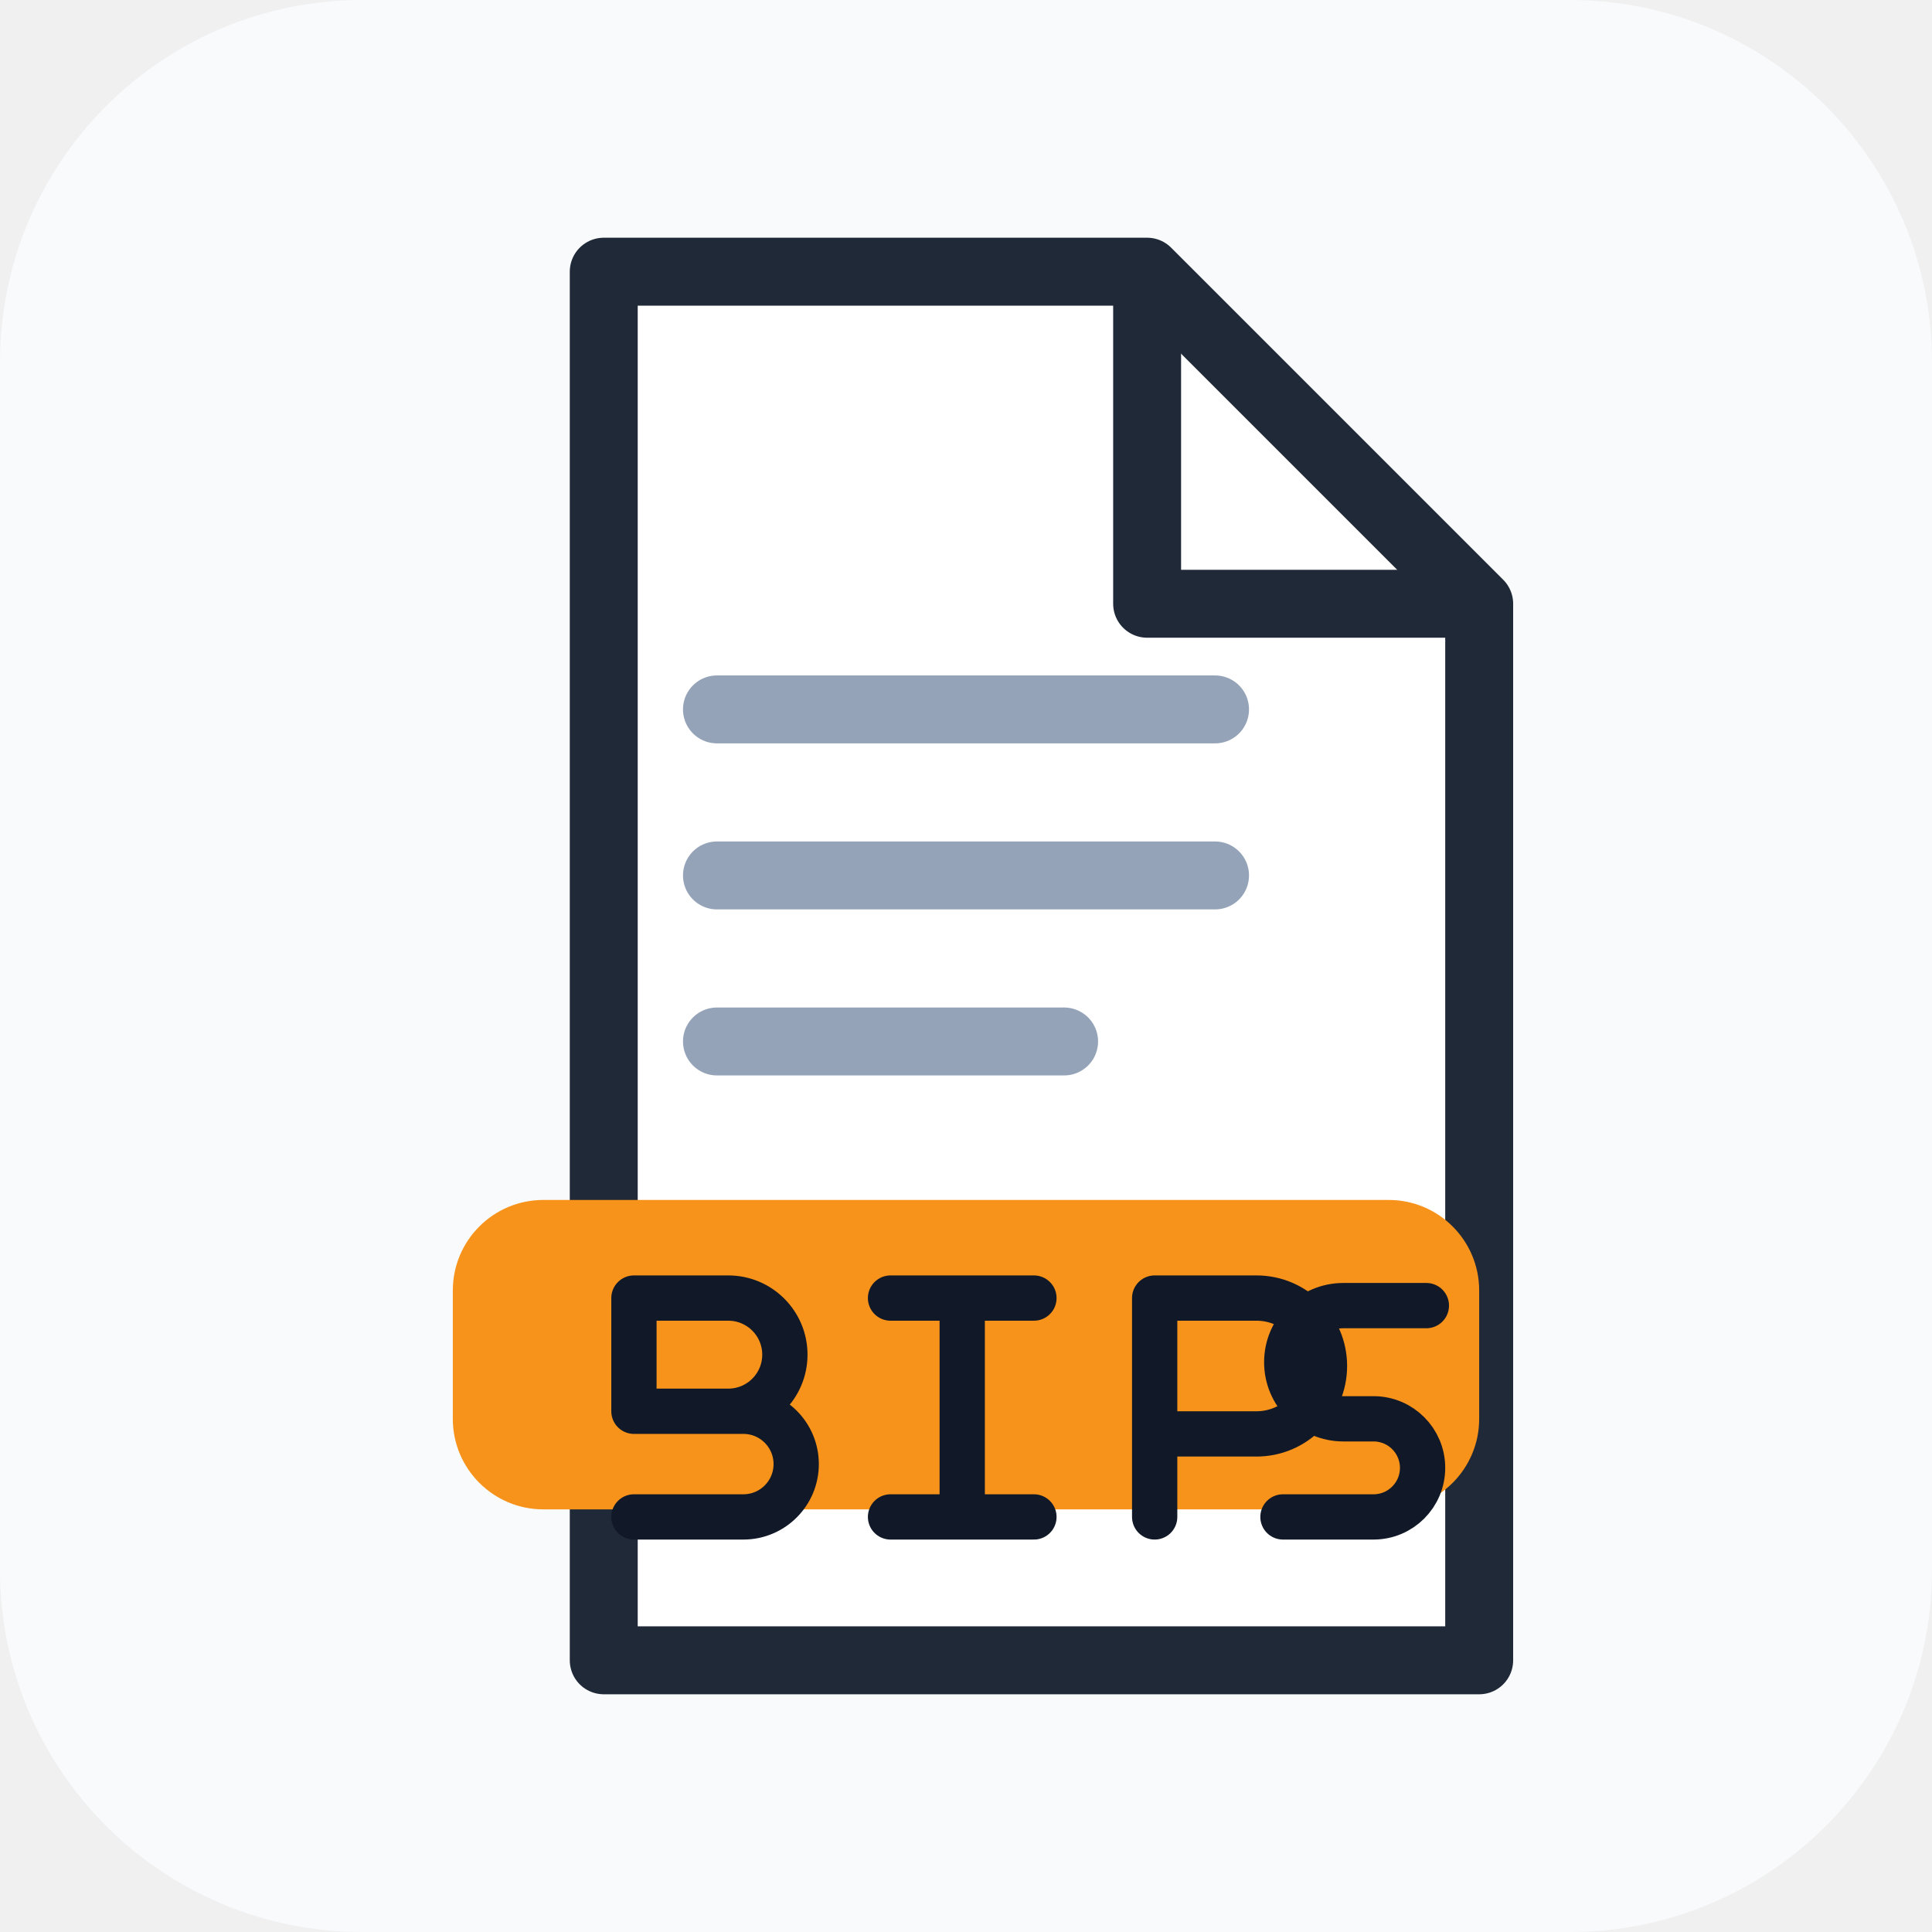
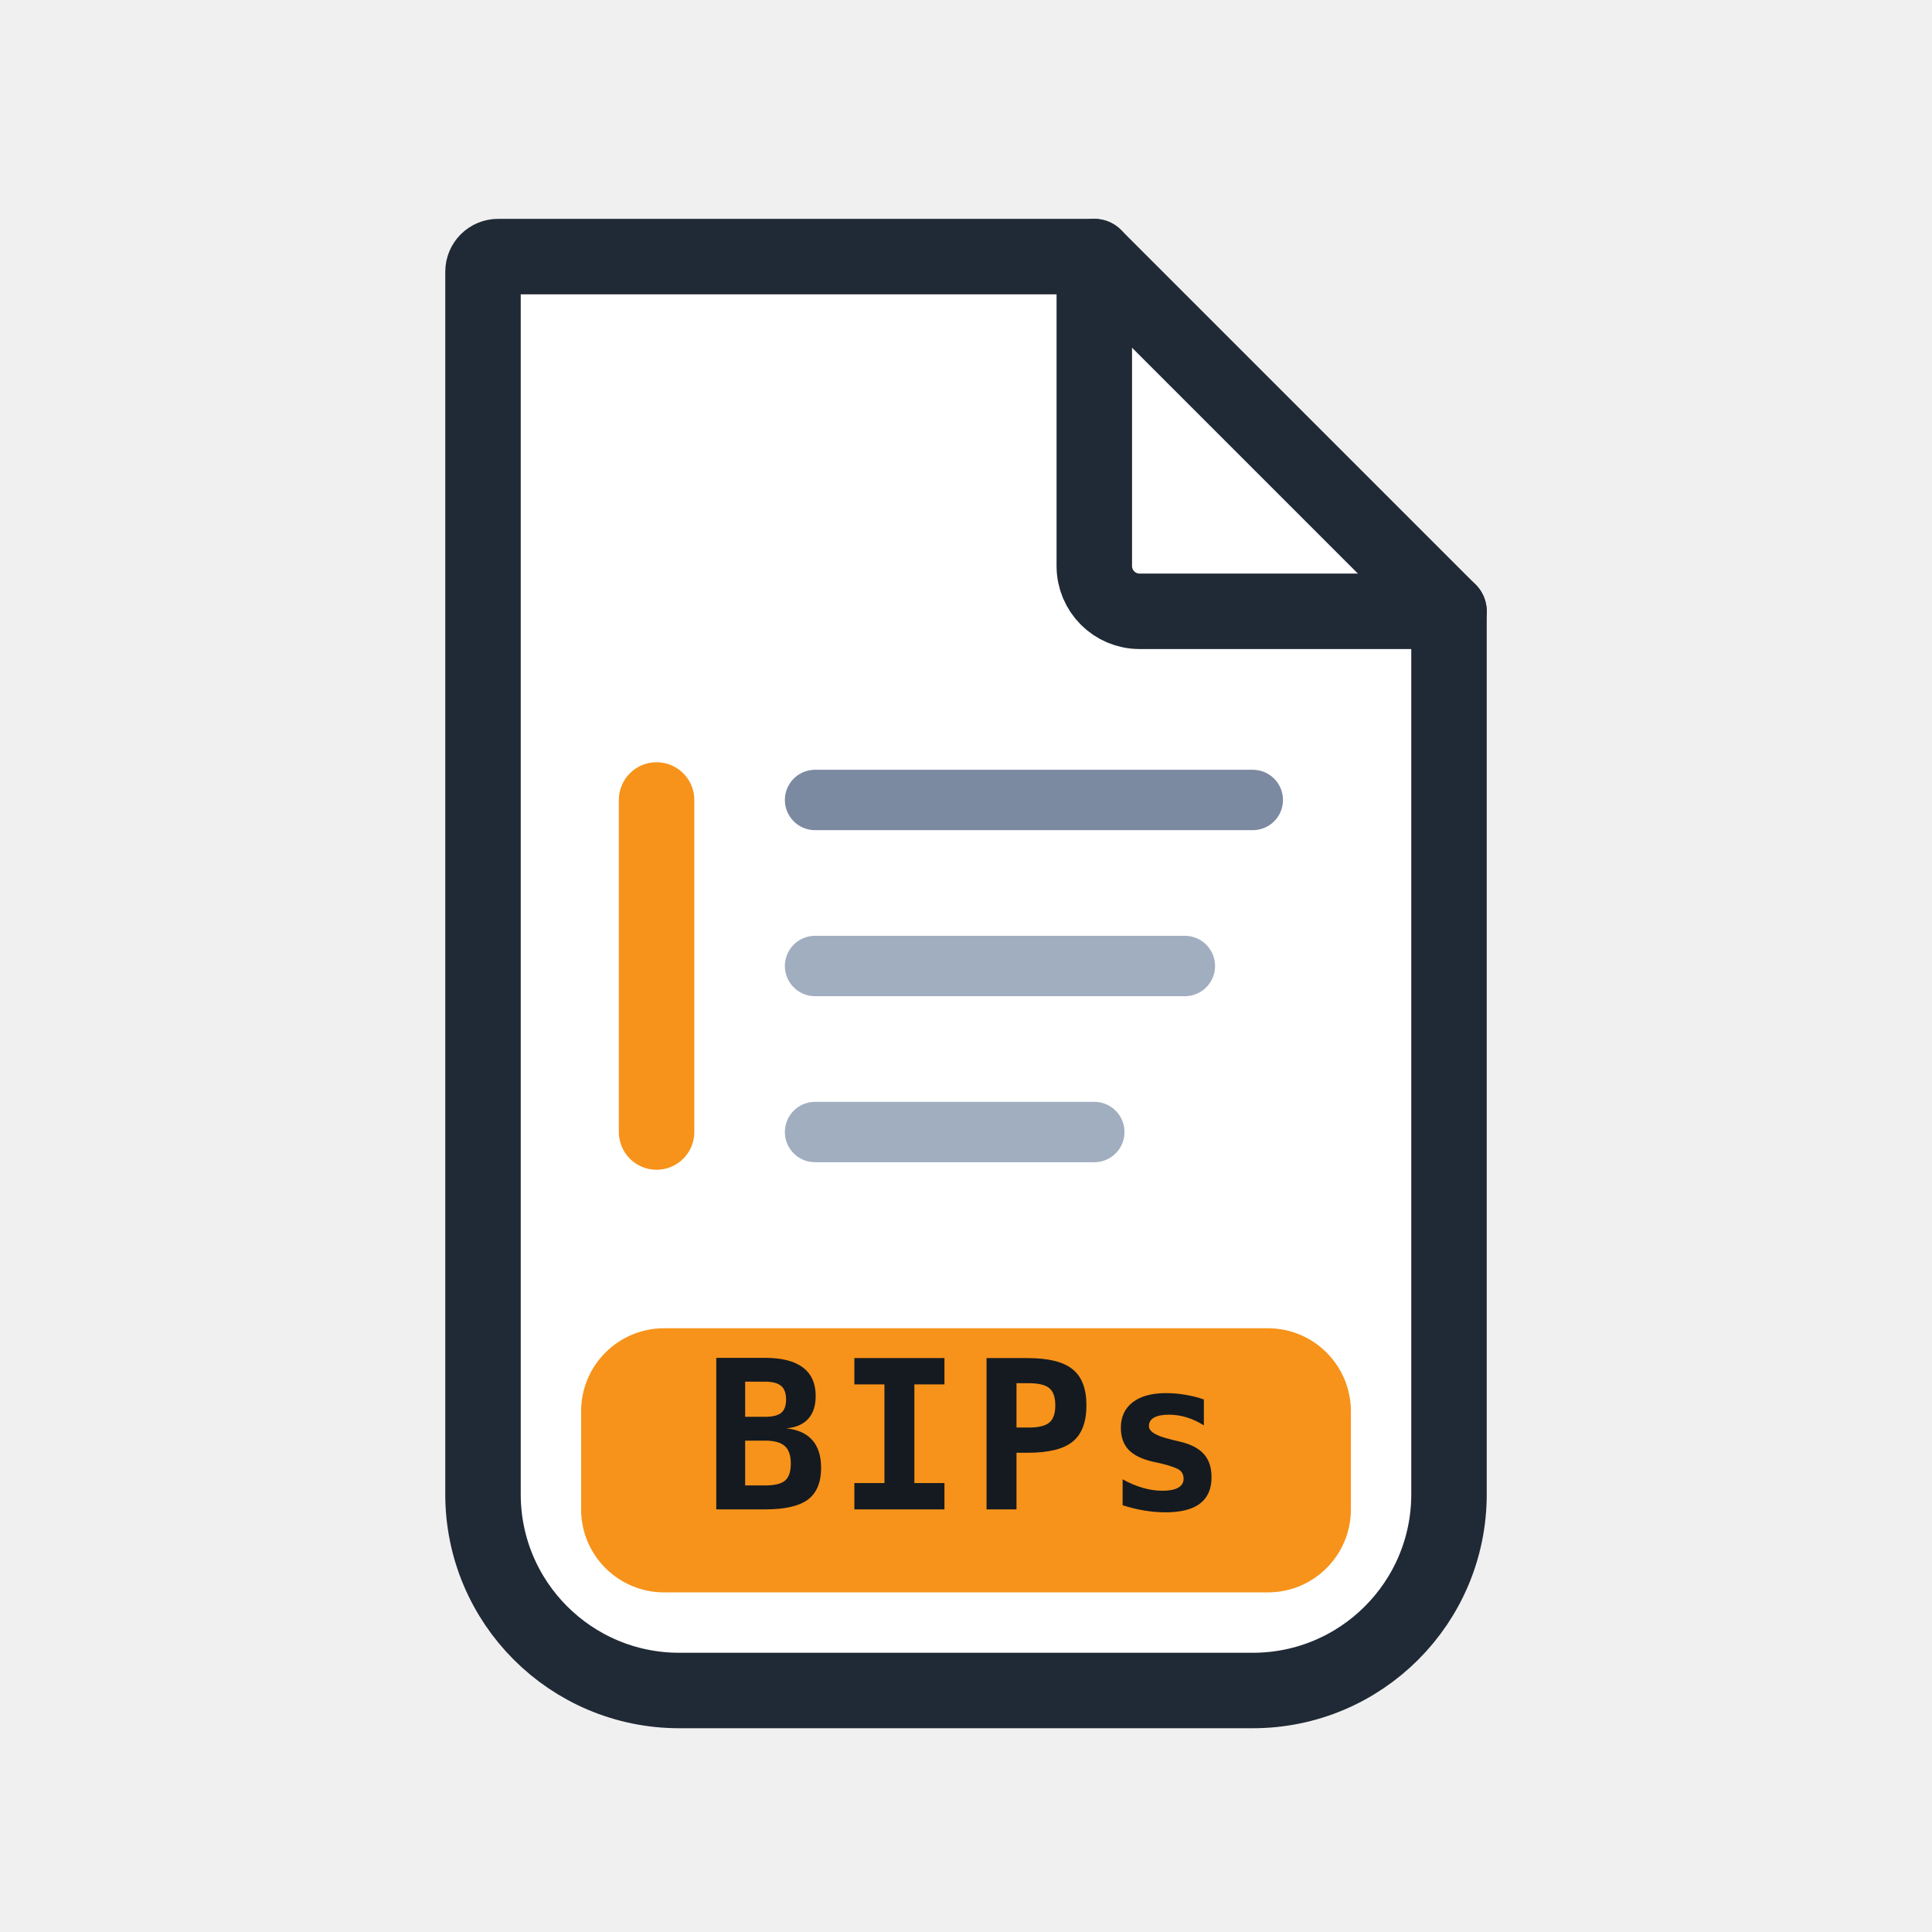
- <svg xmlns="http://www.w3.org/2000/svg" viewBox="0 0 512 512" role="img" aria-labelledby="title desc">
-   <rect width="512" height="512" rx="96" fill="#f8fafc" />
-   <path d="M160 72h144l88 88v280H160z" fill="#ffffff" stroke="#1f2937" stroke-width="18" stroke-linejoin="round" />
-   <path d="M304 72v88h88" fill="none" stroke="#1f2937" stroke-width="18" stroke-linejoin="round" />
-   <path d="M190 188h132M190 232h132M190 276h92" stroke="#94a3b8" stroke-width="18" stroke-linecap="round" />
-   <rect x="120" y="318" width="272" height="82" rx="24" fill="#f7931a" />
-   <g fill="none" stroke="#111827" stroke-width="12" stroke-linecap="round" stroke-linejoin="round">
-     <path d="M168 344v30h25a15 15 0 0 0 0-30h-25zM168 374h29a14 14 0 0 1 0 28h-29" />
-     <path d="M236 344h38M255 344v58M236 402h38" />
-     <path d="M306 402v-58h27a18 18 0 0 1 0 36h-27" />
-     <path d="M378 346h-22a15 15 0 0 0 0 30h8a13 13 0 0 1 0 26h-24" />
-   </g>
+ <svg xmlns="http://www.w3.org/2000/svg" width="256" height="256" viewBox="0 0 256 256" fill="none" role="img" aria-labelledby="title desc">
+   <path d="M66 34H145L192 81V198C192 212.36 180.36 224 166 224H90C75.64 224 64 212.36 64 198V36C64 34.895 64.895 34 66 34Z" fill="#fff" stroke="#202A36" stroke-width="10" stroke-linejoin="round" />
+   <path d="M145 34V75C145 78.314 147.686 81 151 81H192" stroke="#202A36" stroke-width="10" stroke-linecap="round" stroke-linejoin="round" />
+   <rect x="82" y="101" width="10" height="54" rx="5" fill="#F7931A" />
+   <path d="M108 106H166" stroke="#7B8AA0" stroke-width="8" stroke-linecap="round" />
+   <path d="M108 128H157" stroke="#A1AEC0" stroke-width="8" stroke-linecap="round" />
+   <path d="M108 150H145" stroke="#A1AEC0" stroke-width="8" stroke-linecap="round" />
+   <rect x="77" y="176" width="102" height="35" rx="11" fill="#F7931A" />
+   <text x="128" y="200" text-anchor="middle" font-family="ui-monospace, SFMono-Regular, Menlo, Consolas, monospace" font-size="27.5" font-weight="800" letter-spacing="1.1" fill="#151A20">BIPs</text>
</svg>
